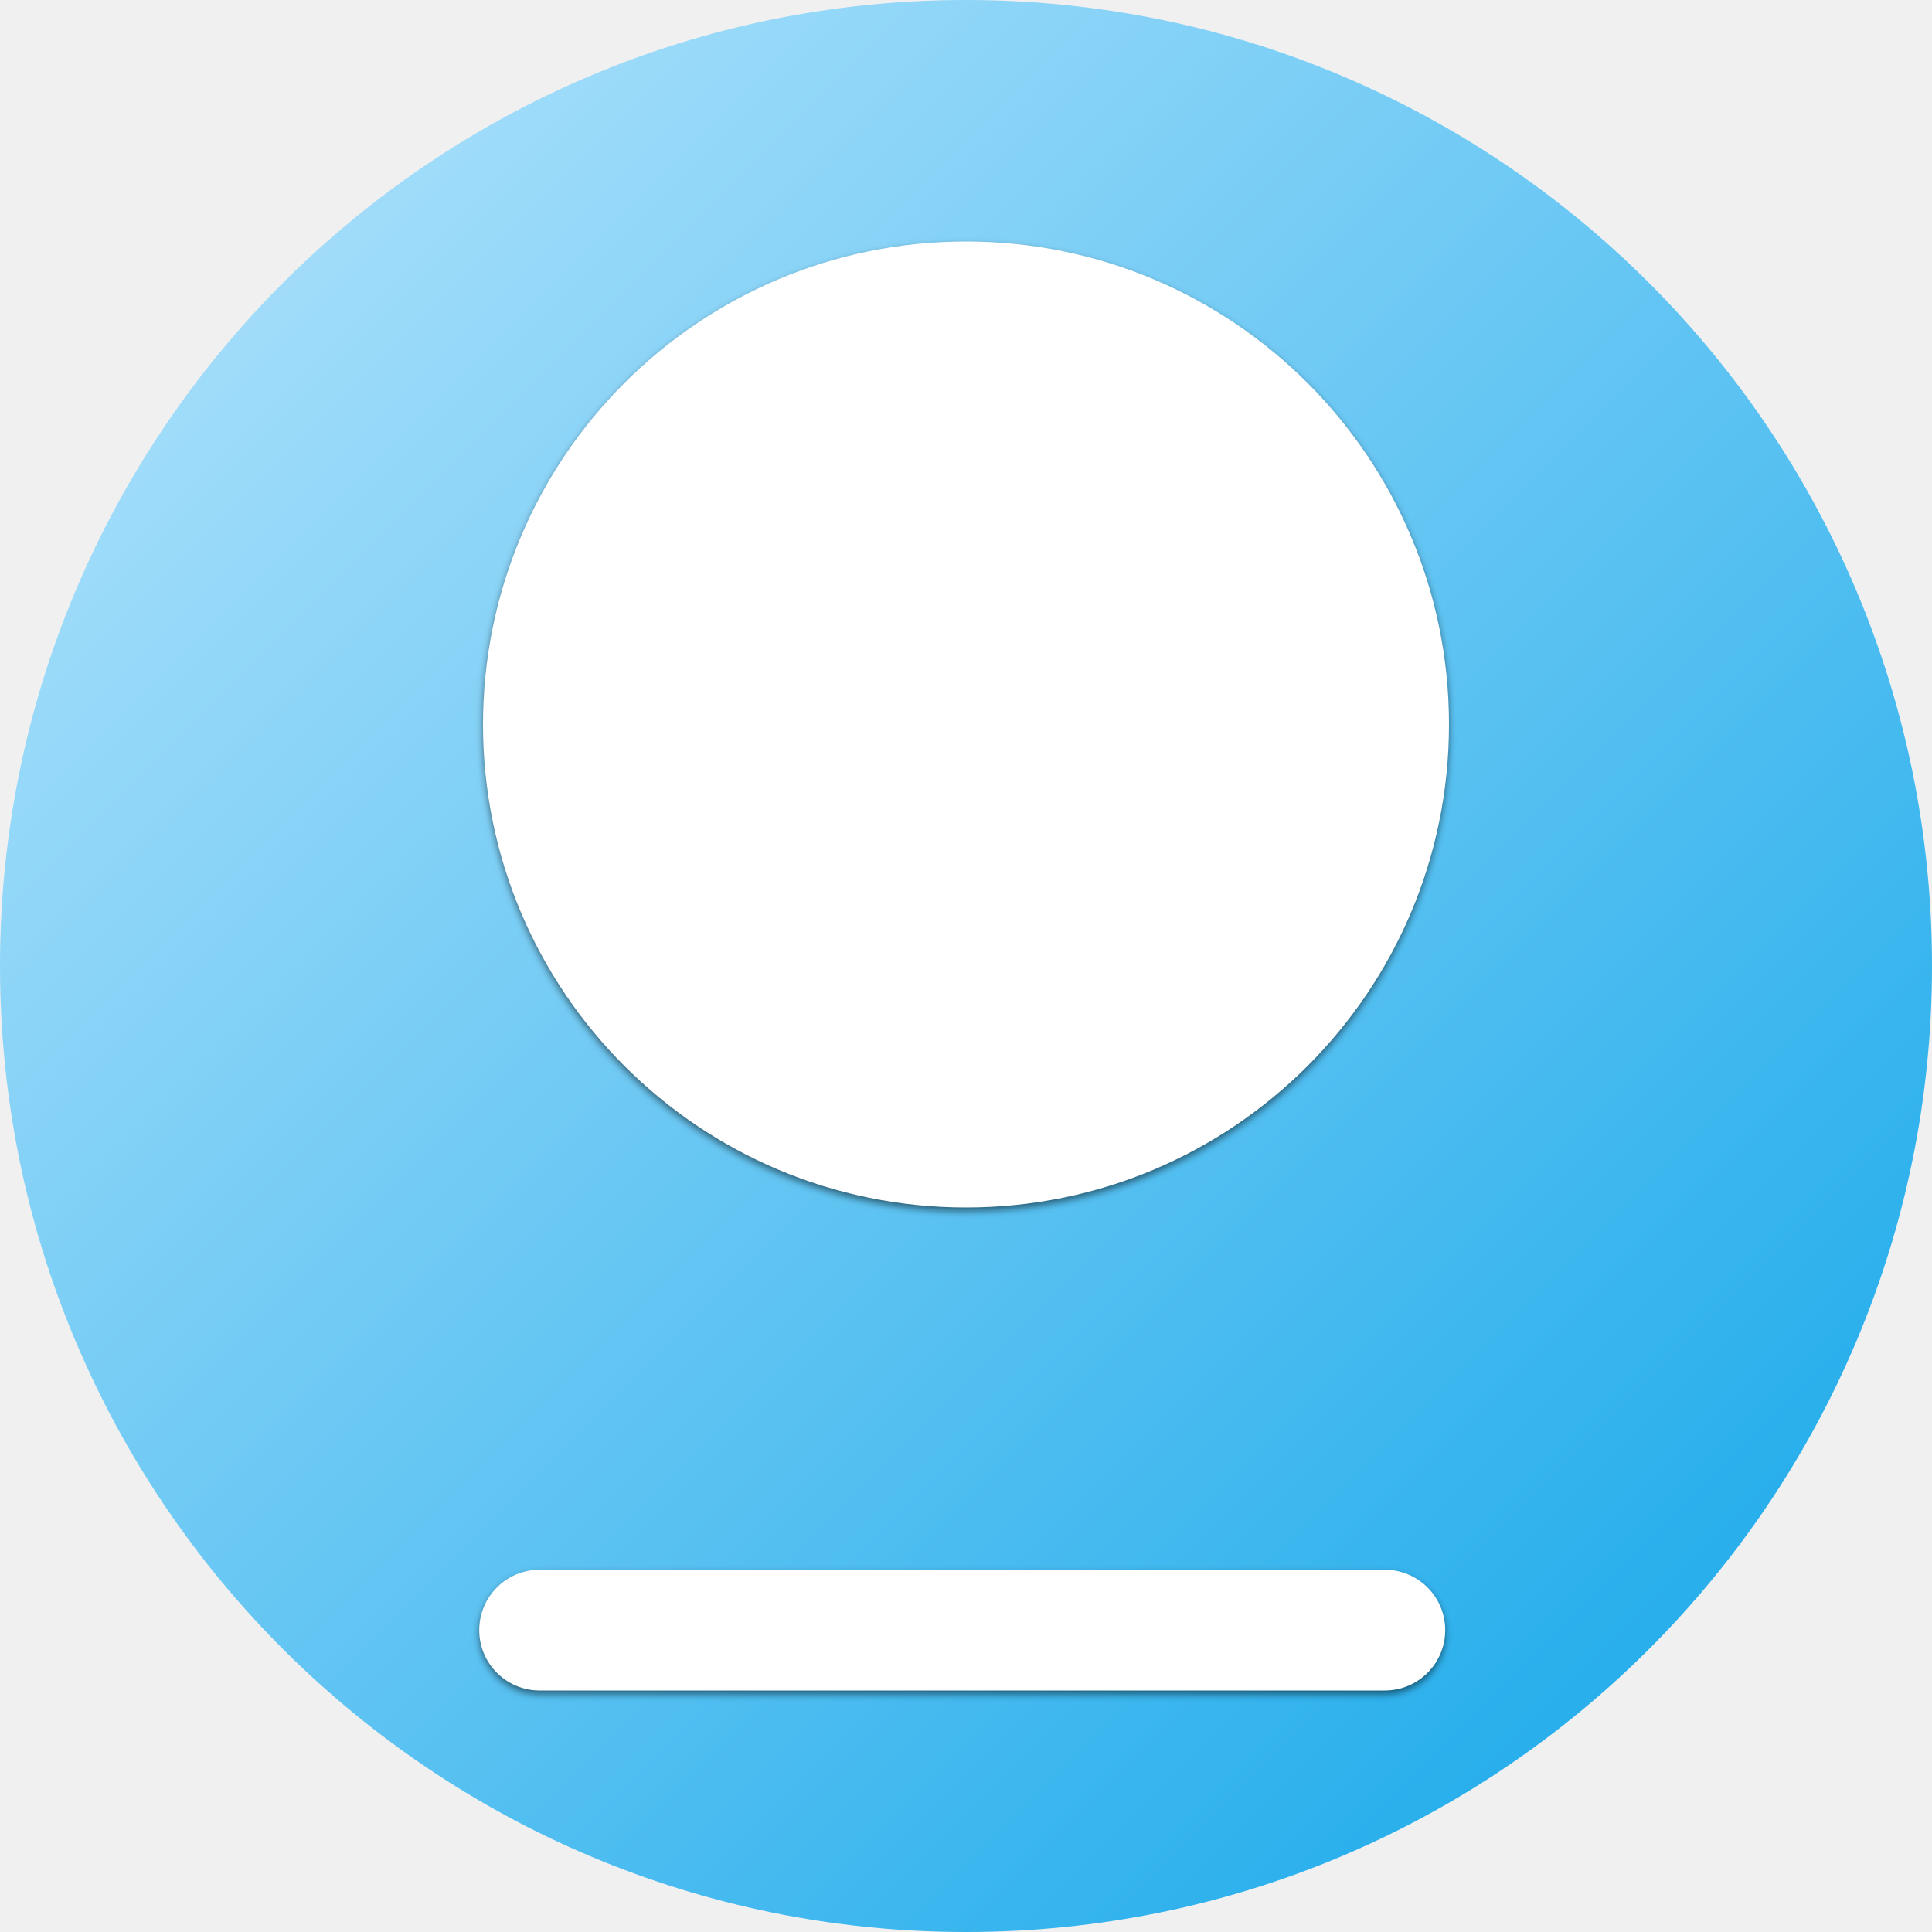
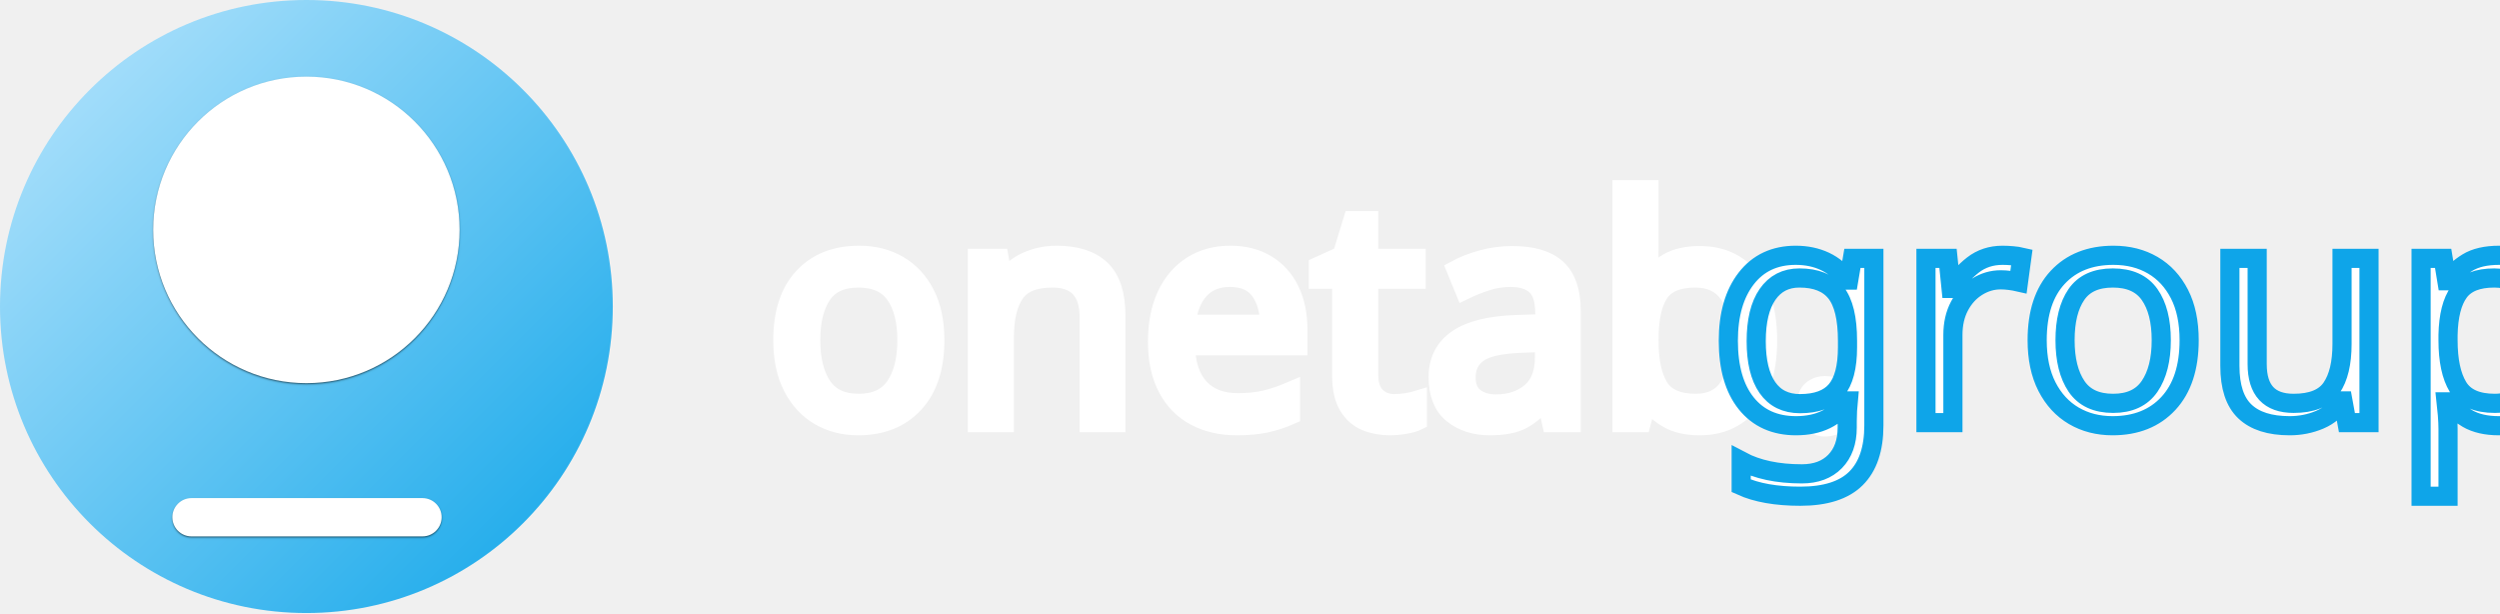
- <svg xmlns="http://www.w3.org/2000/svg" xmlns:xlink="http://www.w3.org/1999/xlink" width="512px" height="512px" viewBox="0 0 512 512" version="1.1">
+ <svg xmlns="http://www.w3.org/2000/svg" xmlns:xlink="http://www.w3.org/1999/xlink" width="2088px" height="512px" viewBox="0 0 2088 512" version="1.1">
  <defs>
-     <linearGradient x1="0%" y1="0%" x2="100%" y2="100%" id="linearGradient-41e4l7r29v-1">
+     <linearGradient x1="0%" y1="0%" x2="100%" y2="100%" id="linearGradient-dwv-h29ei_-1">
      <stop stop-color="#BAE6FD" offset="0%" />
      <stop stop-color="#0EA5E9" offset="100%" />
    </linearGradient>
-     <path d="M143,416 L367,416 C375.837,416 383,423.163 383,432 C383,440.837 375.837,448 367,448 L143,448 C134.163,448 127,440.837 127,432 C127,423.163 134.163,416 143,416 Z" id="path-41e4l7r29v-2" />
-     <filter x="-1.4%" y="-7.8%" width="102.7%" height="121.9%" filterUnits="objectBoundingBox" id="filter-41e4l7r29v-3">
+     <path d="M160,416 L353,416 C361.837,416 369,423.163 369,432 C369,440.837 361.837,448 353,448 L160,448 C151.163,448 144,440.837 144,432 C144,423.163 151.163,416 160,416 Z" id="path-dwv-h29ei_-2" />
+     <filter x="-1.6%" y="-7.8%" width="103.1%" height="121.9%" filterUnits="objectBoundingBox" id="filter-dwv-h29ei_-3">
      <feOffset dx="0" dy="1" in="SourceAlpha" result="shadowOffsetOuter1" />
      <feGaussianBlur stdDeviation="1" in="shadowOffsetOuter1" result="shadowBlurOuter1" />
      <feColorMatrix values="0 0 0 0 0   0 0 0 0 0   0 0 0 0 0  0 0 0 0.5 0" type="matrix" in="shadowBlurOuter1" />
    </filter>
-     <circle id="path-41e4l7r29v-4" cx="256" cy="192" r="128" />
-     <filter x="-1.4%" y="-1.0%" width="102.7%" height="102.7%" filterUnits="objectBoundingBox" id="filter-41e4l7r29v-5">
+     <circle id="path-dwv-h29ei_-4" cx="256" cy="192" r="128" />
+     <filter x="-1.4%" y="-1.0%" width="102.7%" height="102.7%" filterUnits="objectBoundingBox" id="filter-dwv-h29ei_-5">
      <feOffset dx="0" dy="1" in="SourceAlpha" result="shadowOffsetOuter1" />
      <feGaussianBlur stdDeviation="1" in="shadowOffsetOuter1" result="shadowBlurOuter1" />
      <feColorMatrix values="0 0 0 0 0   0 0 0 0 0   0 0 0 0 0  0 0 0 0.5 0" type="matrix" in="shadowBlurOuter1" />
    </filter>
  </defs>
  <g id="Page-1" stroke="none" stroke-width="1" fill="none" fill-rule="evenodd">
-     <g id="logo">
-       <g id="background" fill="url(#linearGradient-41e4l7r29v-1)">
-         <circle cx="256" cy="256" r="256" />
+     <g id="Icon">
+       <g id="logo">
+         <g id="background" fill="url(#linearGradient-dwv-h29ei_-1)">
+           <circle cx="256" cy="256" r="256" />
+         </g>
+         <g id="group-border">
+           <use fill="black" fill-opacity="1" filter="url(#filter-dwv-h29ei_-3)" xlink:href="#path-dwv-h29ei_-2" />
+           <use fill="#FFFFFF" fill-rule="evenodd" xlink:href="#path-dwv-h29ei_-2" />
+         </g>
+         <g id="group-frame">
+           <use fill="black" fill-opacity="1" filter="url(#filter-dwv-h29ei_-5)" xlink:href="#path-dwv-h29ei_-4" />
+           <use fill="#FFFFFF" fill-rule="evenodd" xlink:href="#path-dwv-h29ei_-4" />
+         </g>
      </g>
-       <g id="group-border">
-         <use fill="black" fill-opacity="1" filter="url(#filter-41e4l7r29v-3)" xlink:href="#path-41e4l7r29v-2" />
-         <use fill="#FFFFFF" fill-rule="evenodd" xlink:href="#path-41e4l7r29v-2" />
-       </g>
-       <g id="group-frame">
-         <use fill="black" fill-opacity="1" filter="url(#filter-41e4l7r29v-5)" xlink:href="#path-41e4l7r29v-4" />
-         <use fill="#FFFFFF" fill-rule="evenodd" xlink:href="#path-41e4l7r29v-4" />
+       <g id="font" transform="translate(640, 107)" fill="#FFFFFF" fill-rule="nonzero" font-family="PoiretOne-Regular, Poiret One" font-size="256" font-weight="normal" stroke-width="16">
+         <text id="onetab." stroke="#FFFFFF">
+           <tspan x="0" y="246">onetab.</tspan>
+         </text>
+         <text id="group" stroke="#0EA5E9">
+           <tspan x="790" y="246">group</tspan>
+         </text>
      </g>
    </g>
  </g>
</svg>
